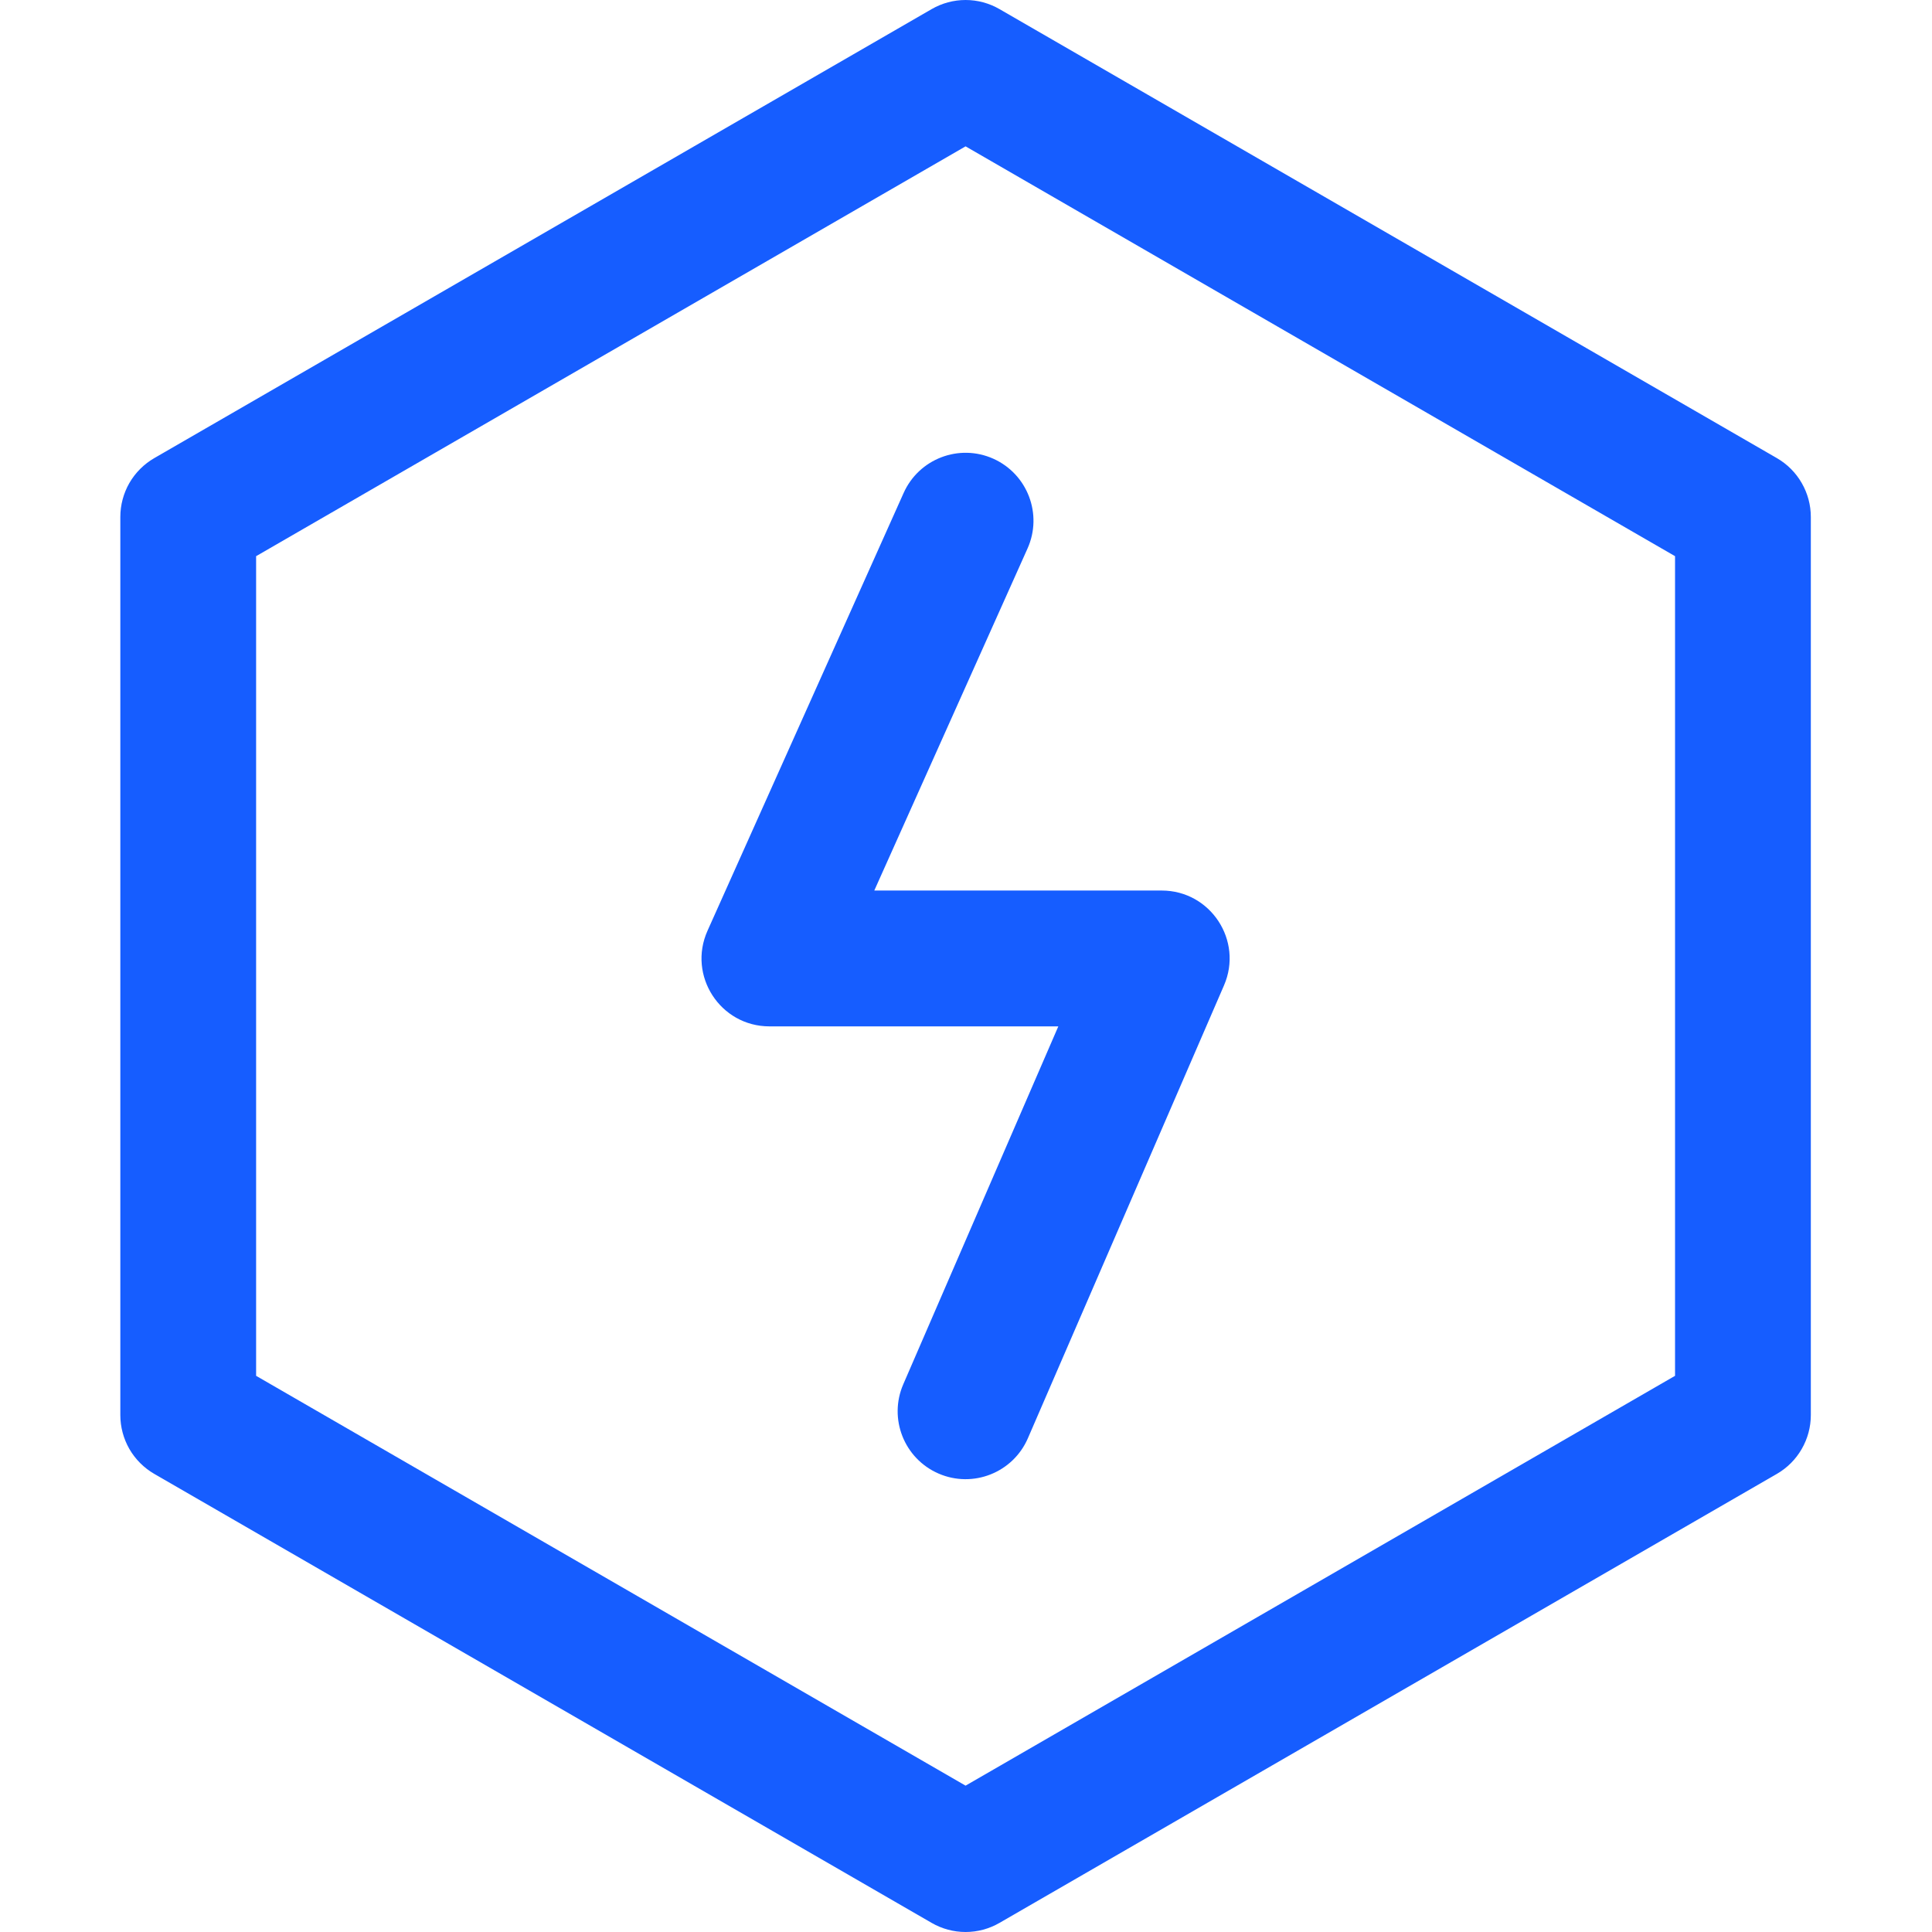
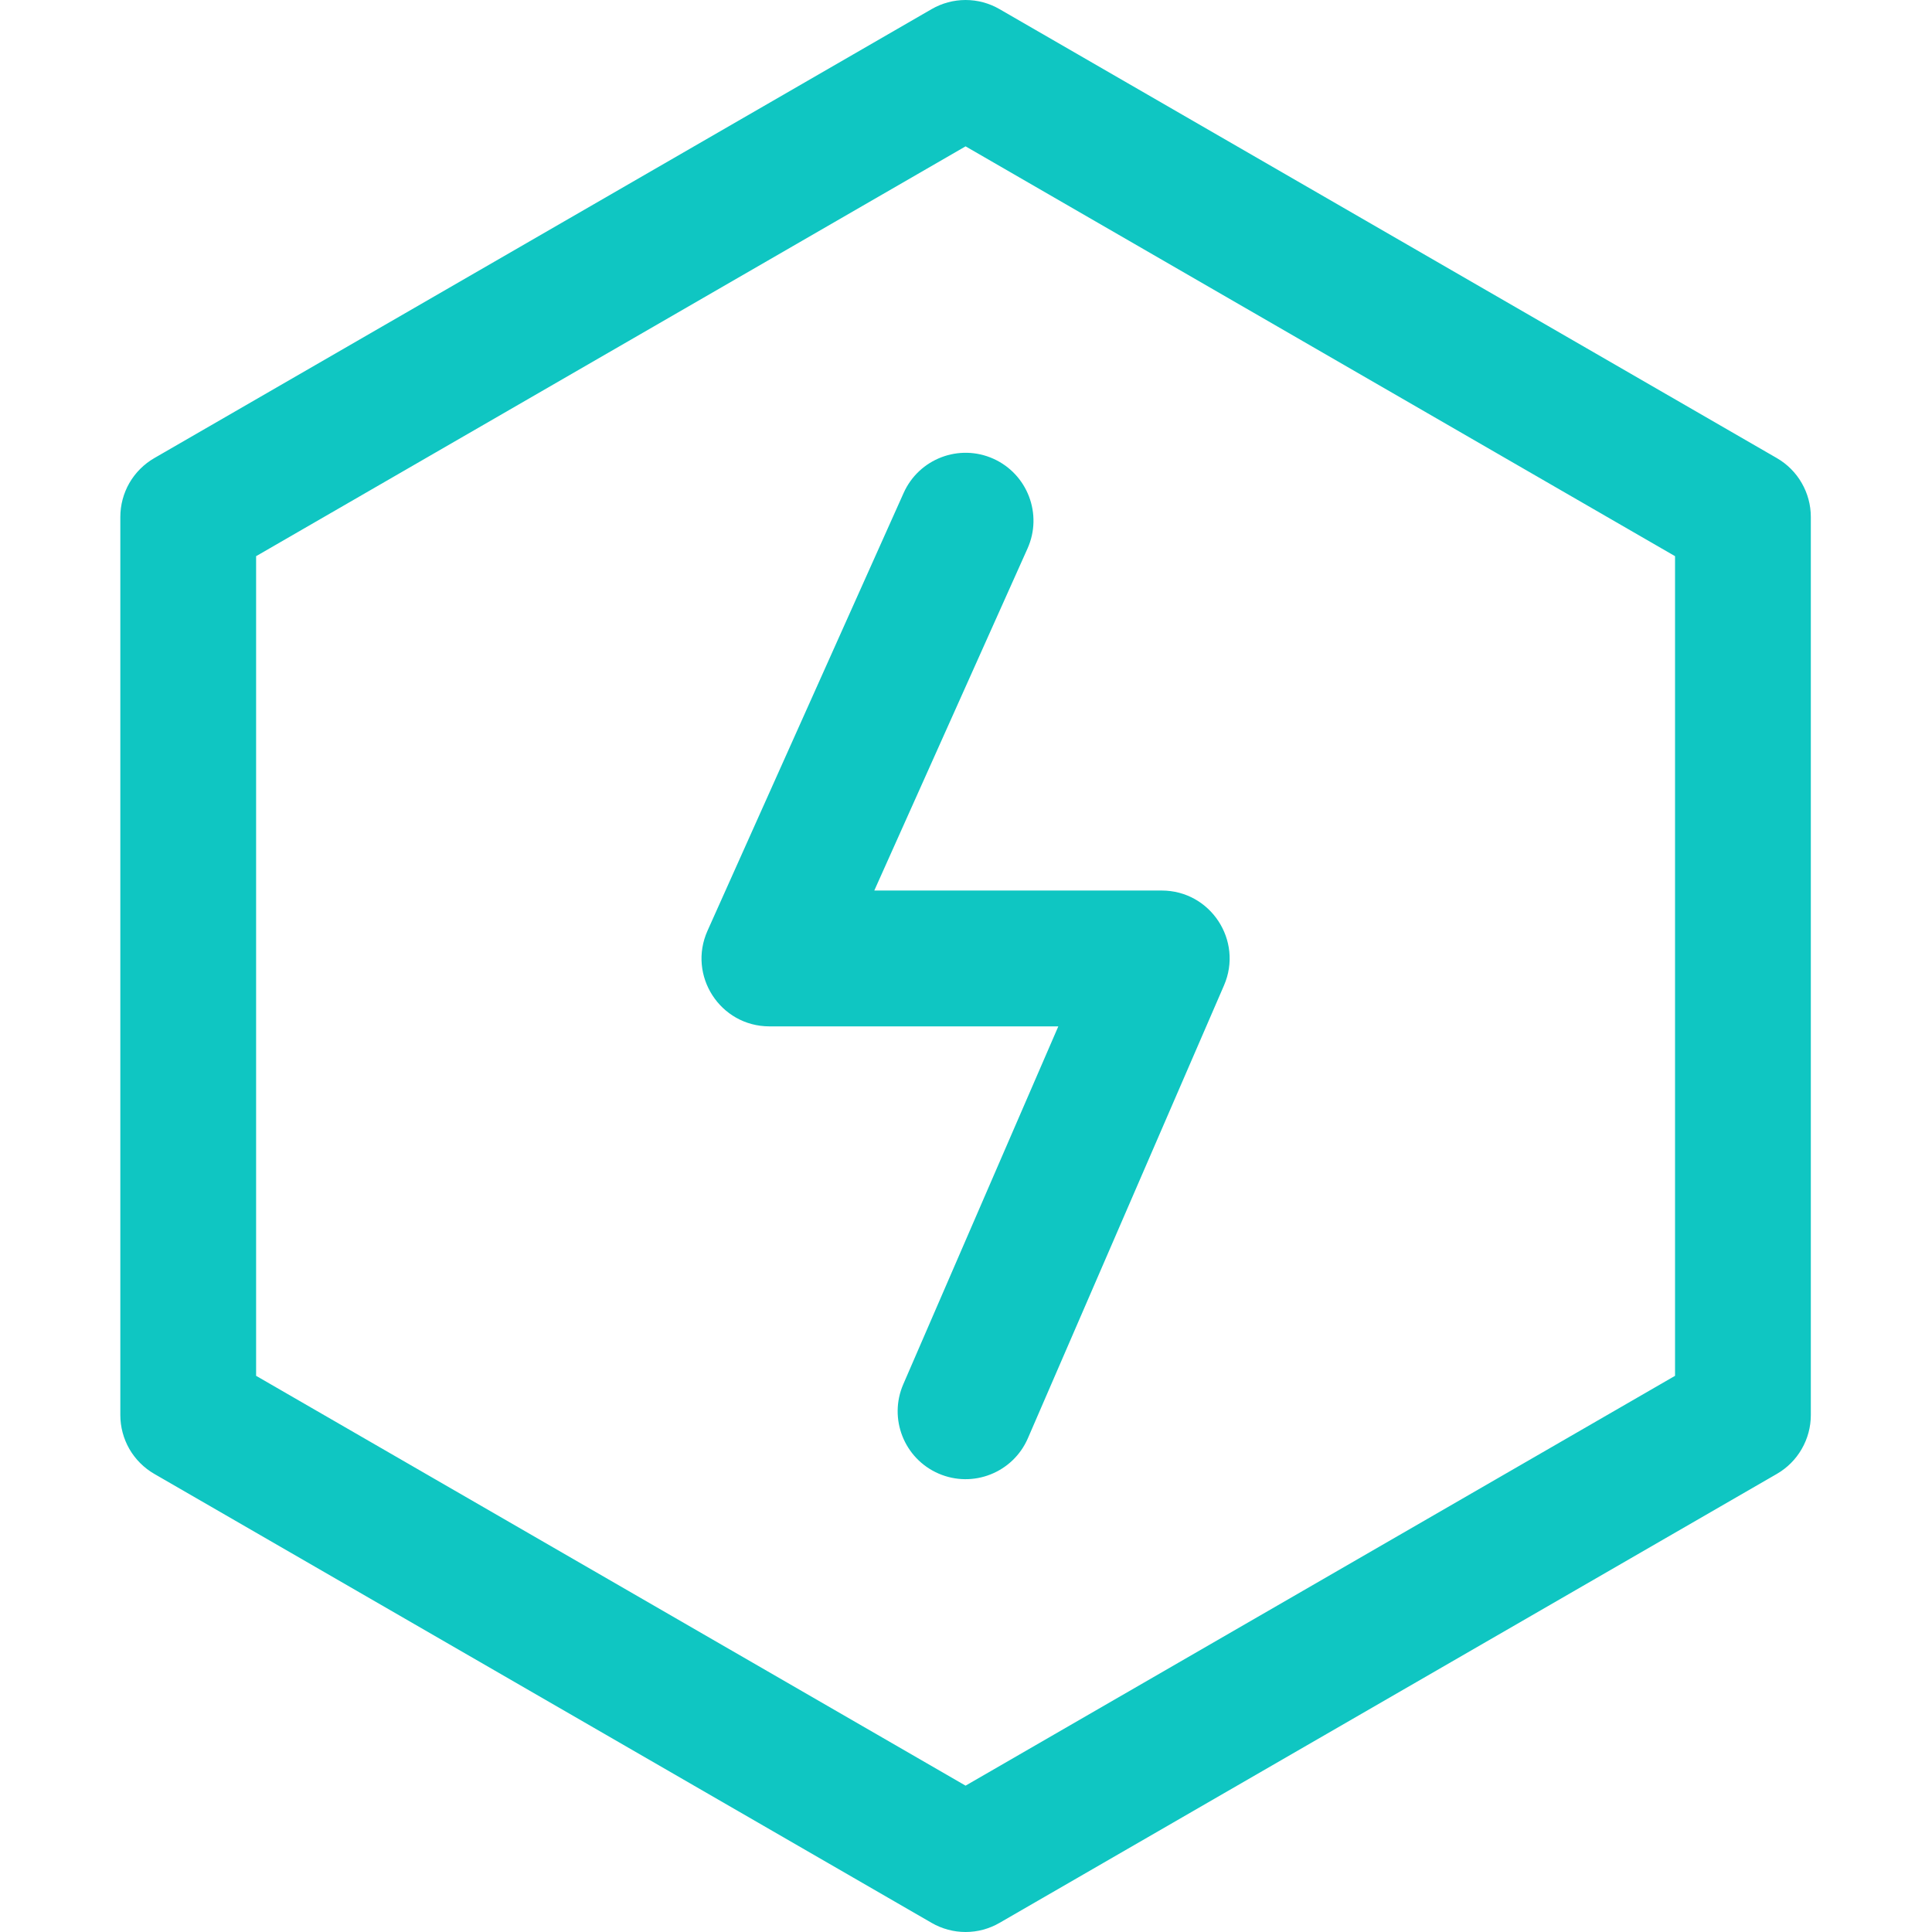
<svg xmlns="http://www.w3.org/2000/svg" width="32" height="32" viewBox="0 0 32 32" fill="none">
-   <path d="M15.993 2.424L4.242 9.212V22.788L15.993 29.576L27.744 22.788V9.212L15.993 2.424V2.424ZM16.555 0.151L29.431 7.588C29.602 7.687 29.744 7.829 29.842 8C29.941 8.171 29.993 8.365 29.993 8.562V23.438C29.993 23.635 29.941 23.829 29.842 24C29.744 24.171 29.602 24.313 29.431 24.412L16.555 31.849C16.384 31.948 16.19 32 15.993 32C15.796 32 15.602 31.948 15.431 31.849L2.555 24.412C2.384 24.313 2.242 24.171 2.143 24C2.045 23.829 1.993 23.635 1.993 23.438V8.562C1.993 8.365 2.045 8.171 2.143 8C2.242 7.829 2.384 7.687 2.555 7.588L15.431 0.151C15.602 0.052 15.796 0 15.993 0C16.19 0 16.384 0.052 16.555 0.151H16.555ZM12.745 17C11.929 17 11.385 16.159 11.719 15.415L14.967 8.165C15.221 7.598 15.886 7.344 16.453 7.598C17.02 7.853 17.273 8.518 17.019 9.085L14.481 14.75H19.241C20.05 14.75 20.595 15.579 20.273 16.322L17.025 23.822C16.778 24.392 16.116 24.654 15.546 24.407C14.976 24.16 14.714 23.498 14.961 22.928L17.529 17H12.745H12.745Z" fill="#165DFF" />
+   <path d="M15.993 2.424L4.242 9.212V22.788L15.993 29.576L27.744 22.788V9.212L15.993 2.424V2.424ZM16.555 0.151L29.431 7.588C29.602 7.687 29.744 7.829 29.842 8C29.941 8.171 29.993 8.365 29.993 8.562V23.438C29.993 23.635 29.941 23.829 29.842 24C29.744 24.171 29.602 24.313 29.431 24.412L16.555 31.849C16.384 31.948 16.19 32 15.993 32C15.796 32 15.602 31.948 15.431 31.849L2.555 24.412C2.384 24.313 2.242 24.171 2.143 24C2.045 23.829 1.993 23.635 1.993 23.438V8.562C1.993 8.365 2.045 8.171 2.143 8C2.242 7.829 2.384 7.687 2.555 7.588L15.431 0.151C15.602 0.052 15.796 0 15.993 0C16.19 0 16.384 0.052 16.555 0.151H16.555ZM12.745 17C11.929 17 11.385 16.159 11.719 15.415L14.967 8.165C15.221 7.598 15.886 7.344 16.453 7.598C17.02 7.853 17.273 8.518 17.019 9.085L14.481 14.75H19.241C20.05 14.75 20.595 15.579 20.273 16.322L17.025 23.822C16.778 24.392 16.116 24.654 15.546 24.407C14.976 24.16 14.714 23.498 14.961 22.928L17.529 17H12.745H12.745Z" fill="#0FC6C2" />
</svg>
